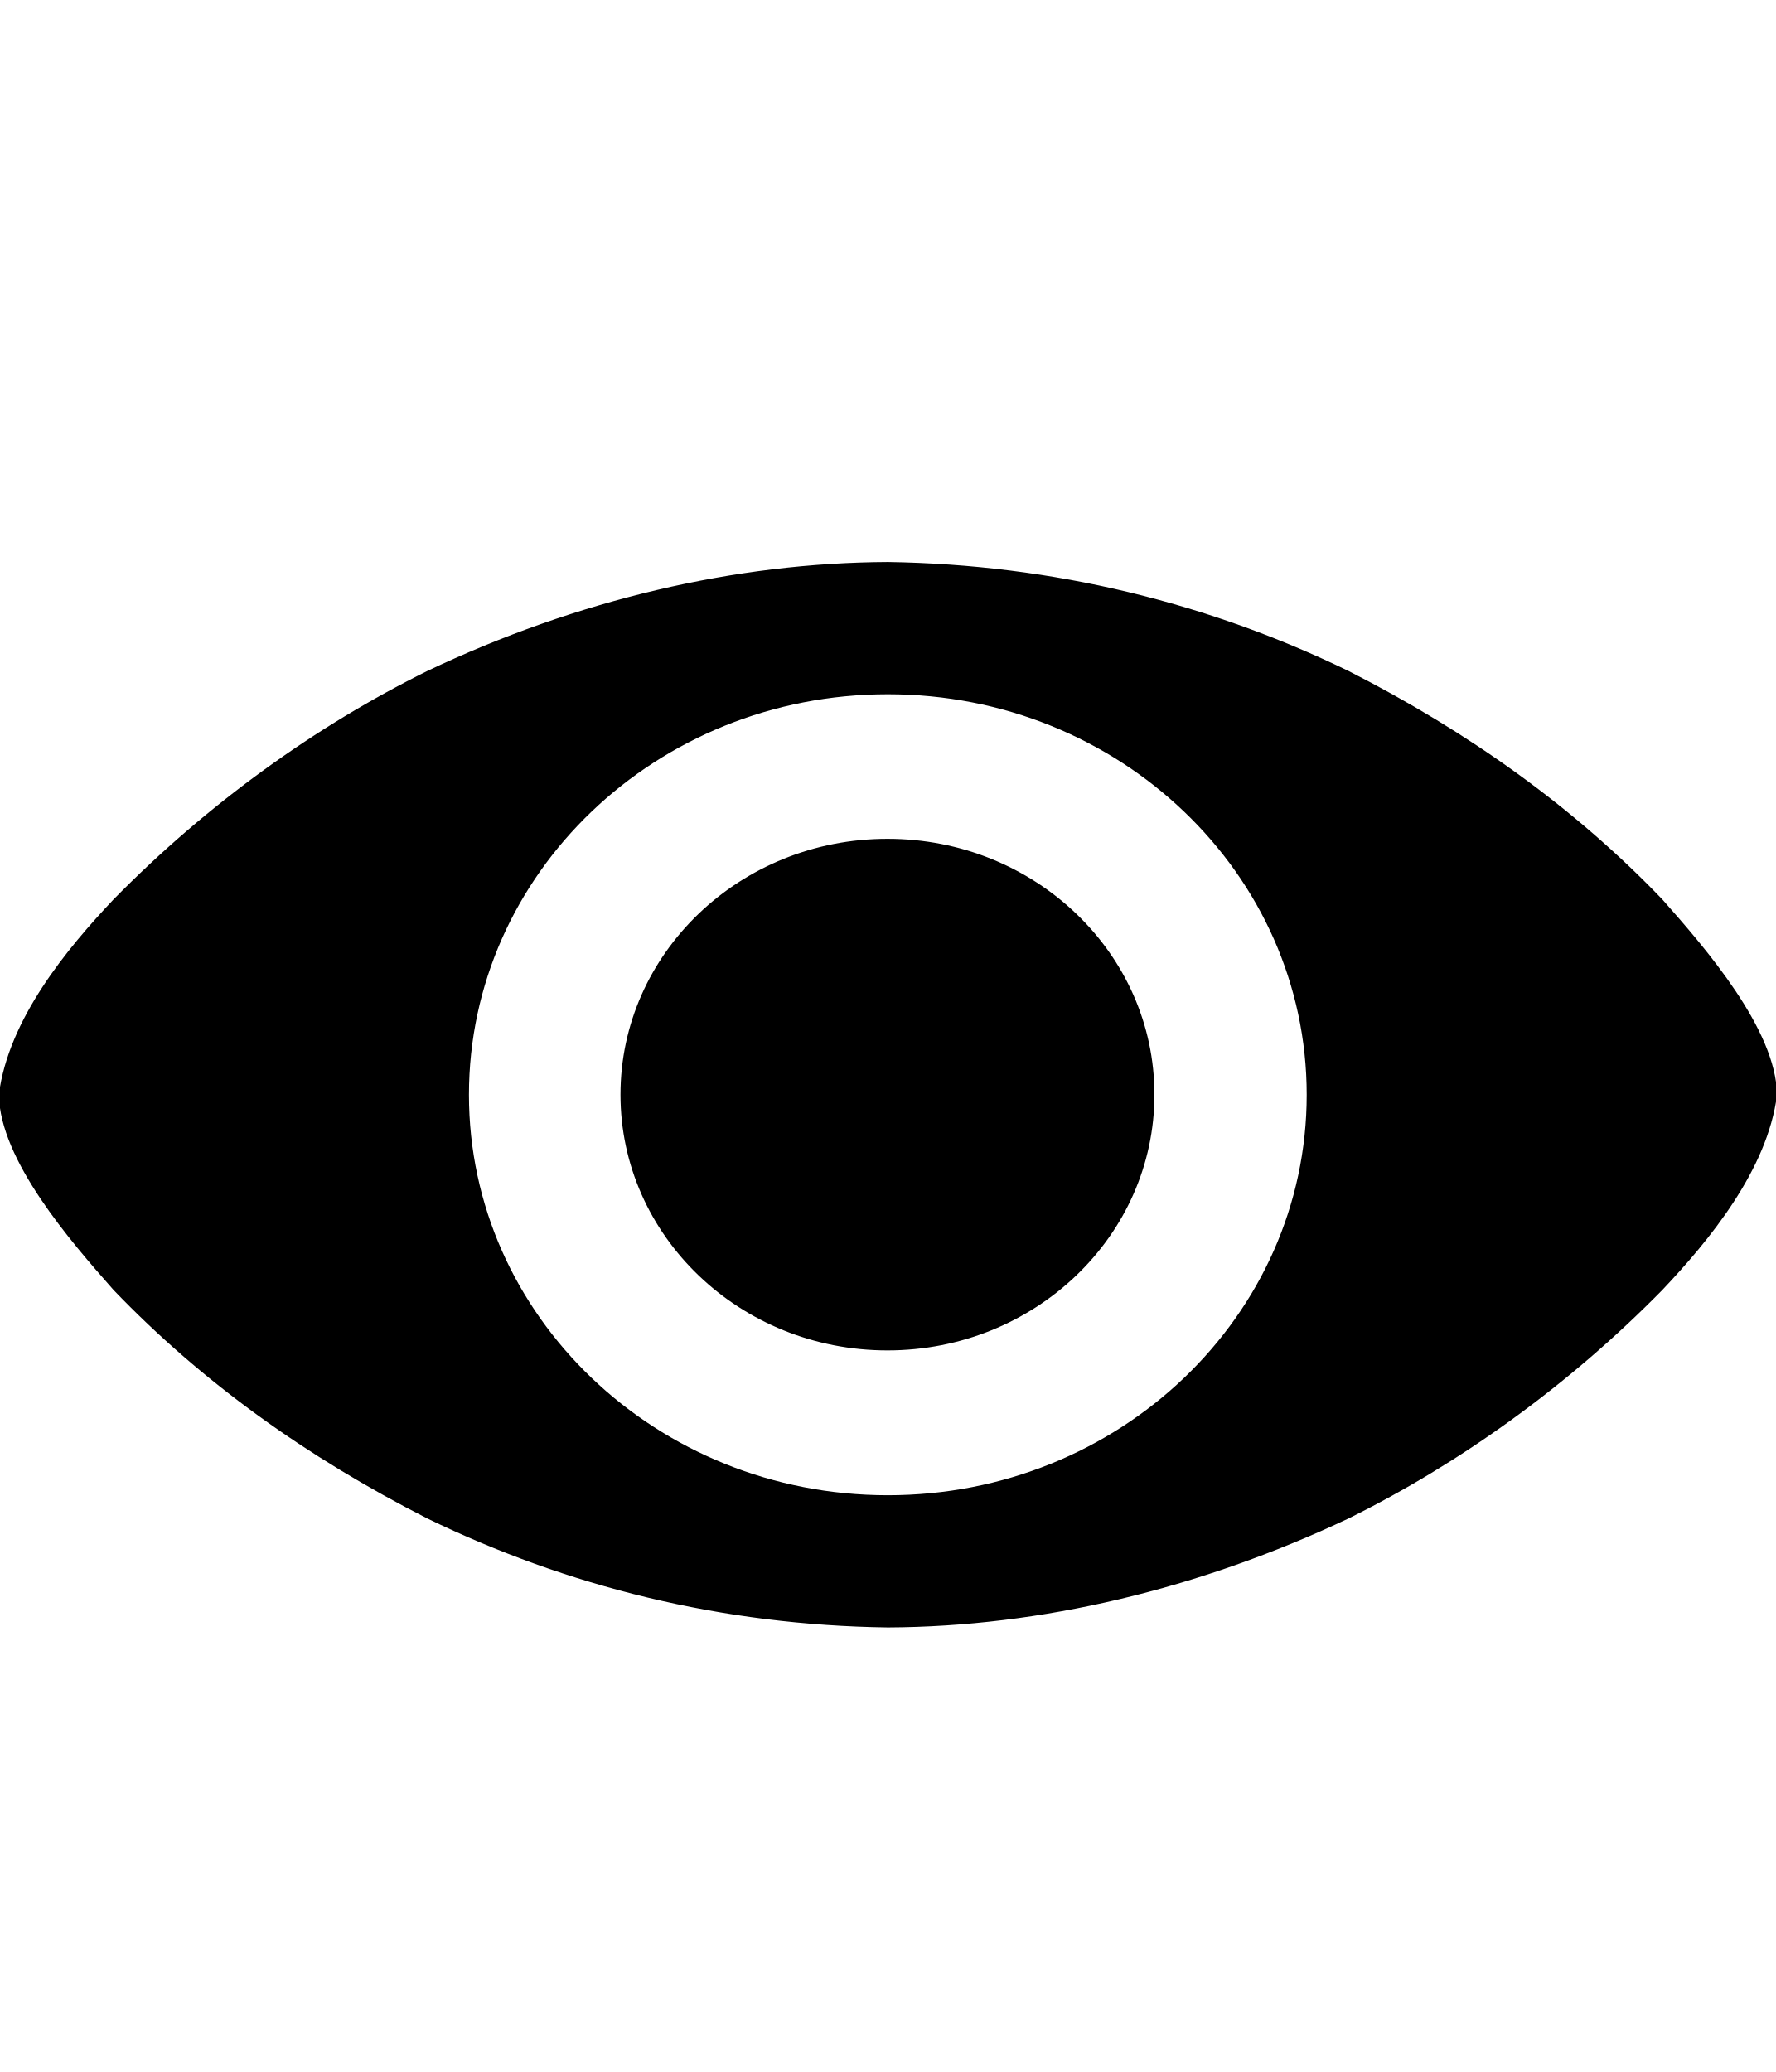
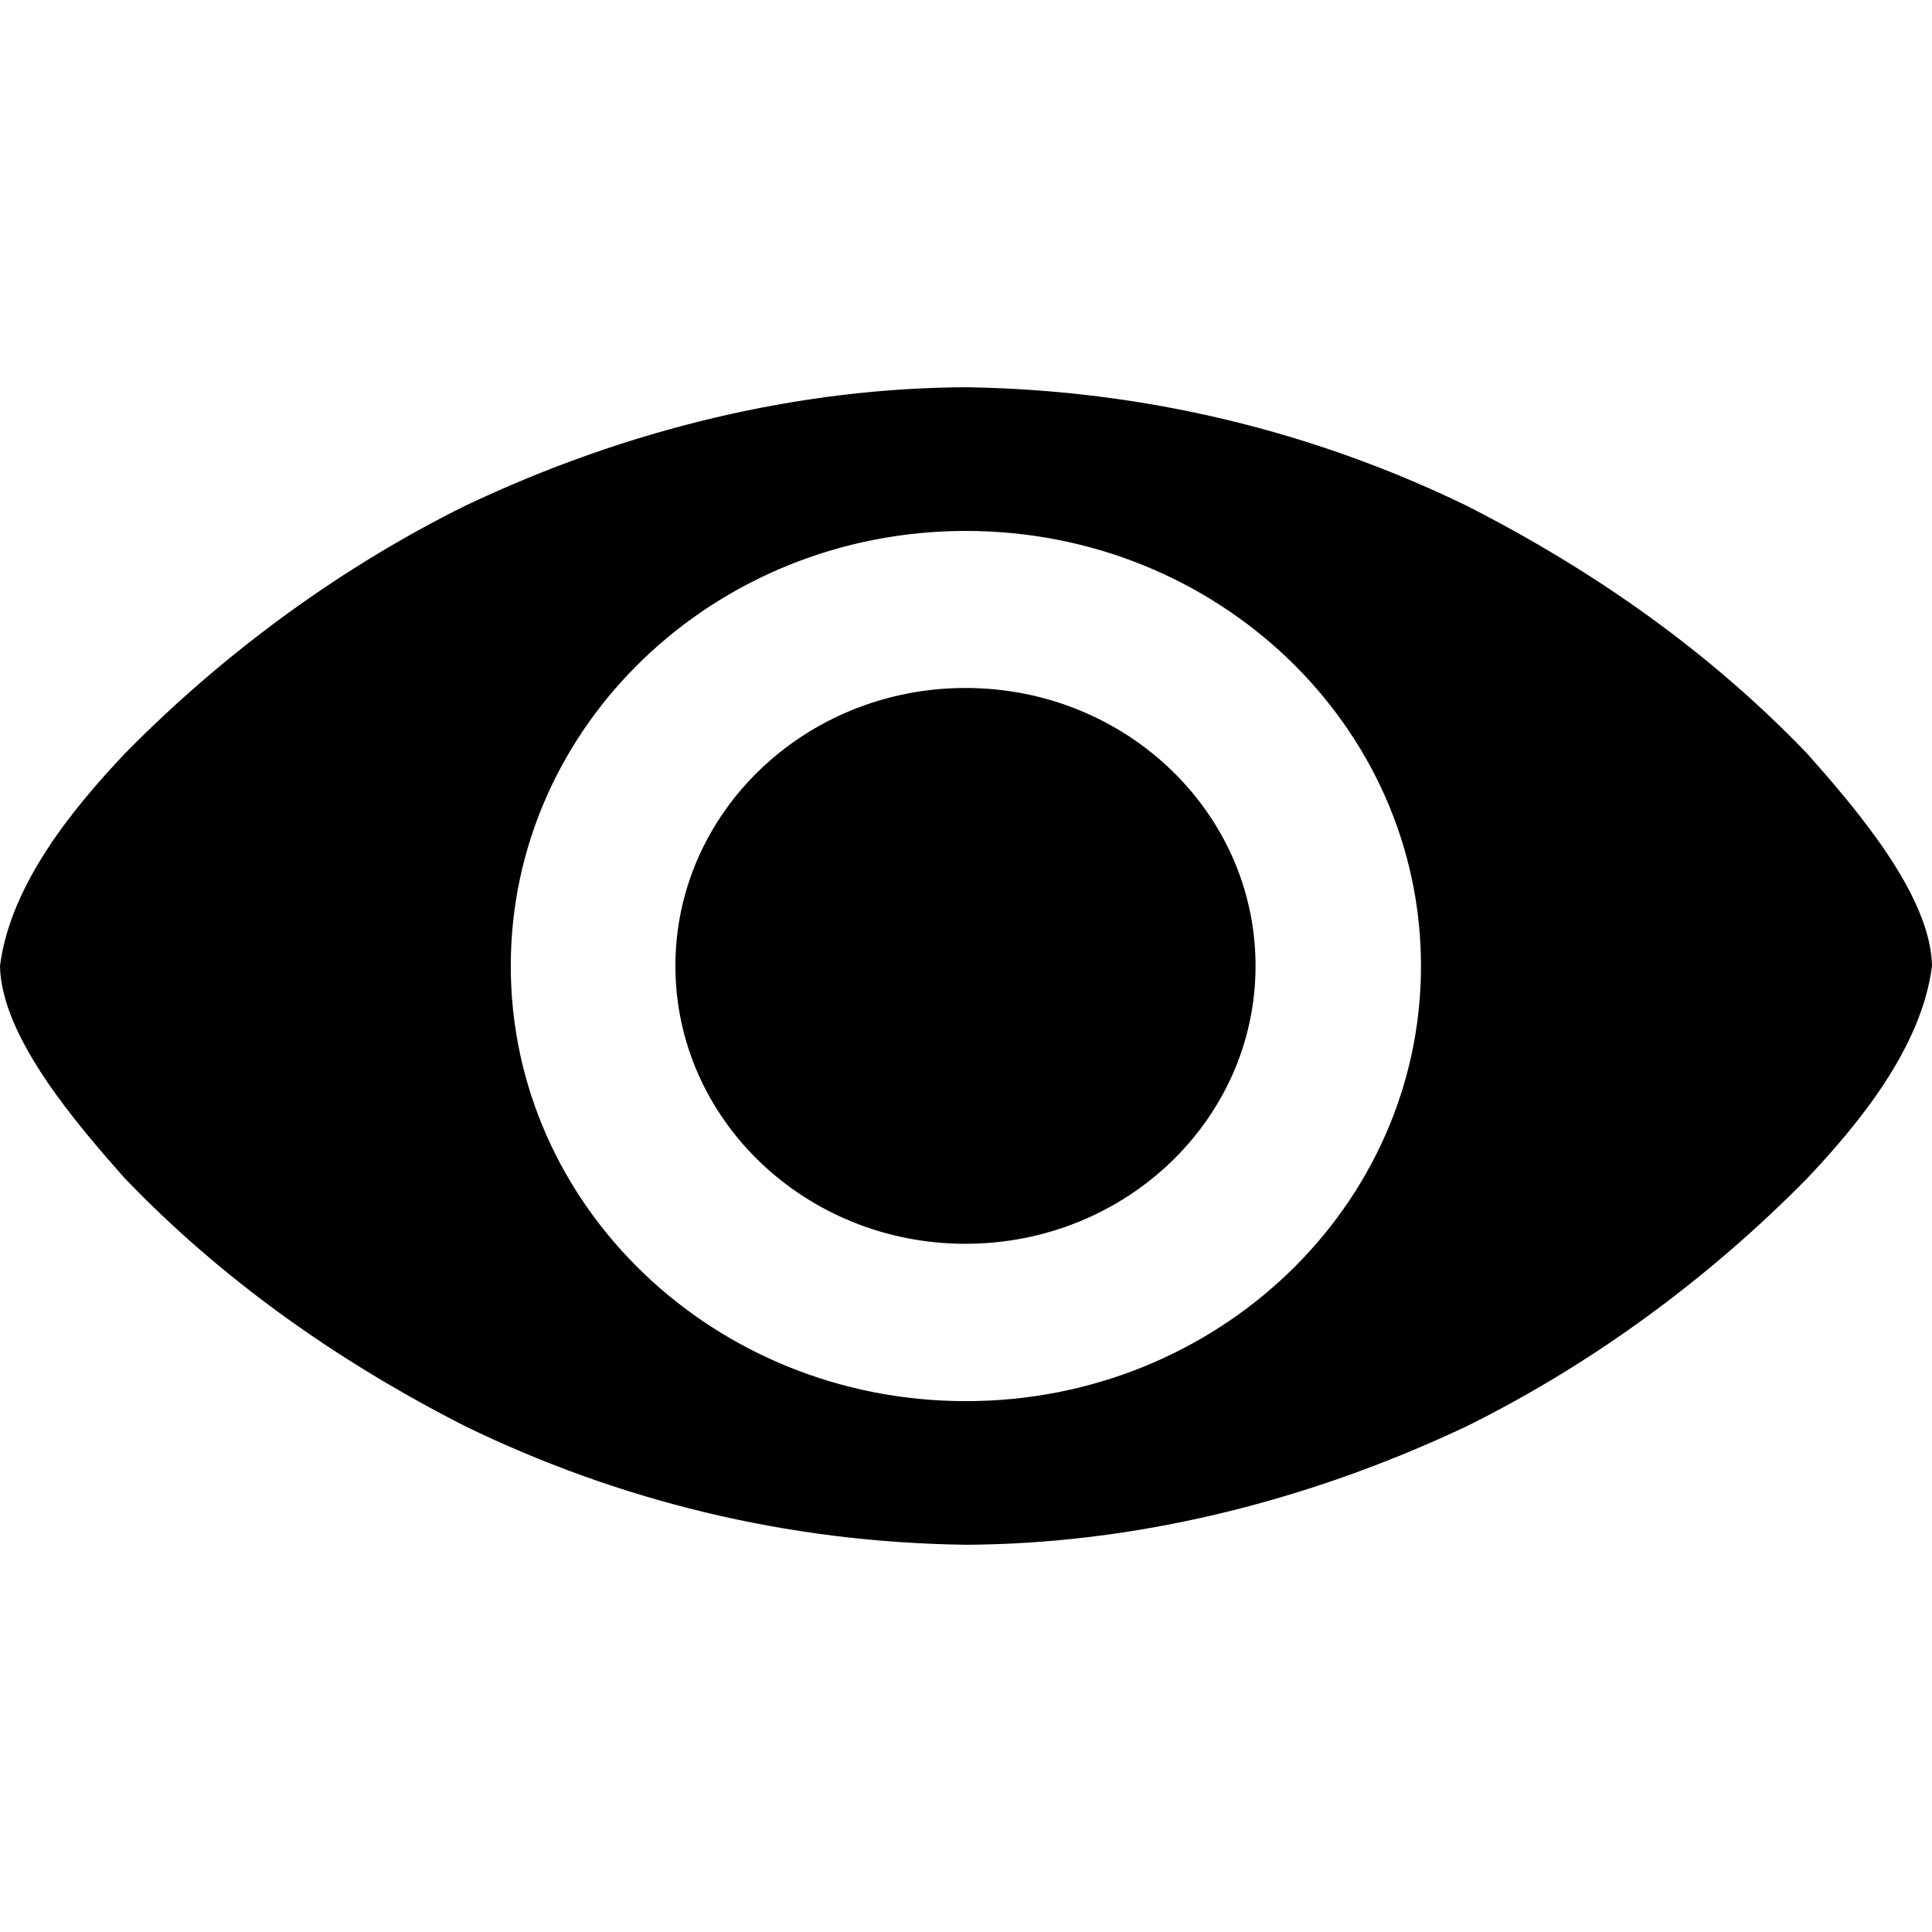
- <svg xmlns="http://www.w3.org/2000/svg" id="svg2" style="margin-top:9px;margin-left:10px;" version="1.1" data-tags="remove-circle, cancel, close, remove, delete" height="896" width="768" data-du="" viewBox="0 0 768 896">
+ <svg xmlns="http://www.w3.org/2000/svg" id="svg2" version="1.1" data-tags="remove-circle, cancel, close, remove, delete" height="1200" width="1200" data-du="" viewBox="0 0 1200 1200">
  <defs id="defs32" />
-   <path d="m 499.249,473.341 c 0,61.091 -51.692,110.616 -115.458,110.616 -63.766,0 -115.458,-49.524 -115.458,-110.616 0,-61.091 51.692,-110.616 115.458,-110.616 63.766,0 115.458,49.524 115.458,110.616 z M 384,243.023 c -66.022,0.293 -134.456,16.366 -199.238,47.137 -48.1,23.789 -94.975,57.353 -135.666,98.779 -19.984,21.147 -45.475,51.768 -49.596,84.438 0.487,28.3 30.843,63.231 49.596,84.438 38.157,39.8 83.812,72.425 135.666,98.803 60.412,29.318 127.28,46.199 199.238,47.137 66.084,-0.297 134.503,-16.555 199.214,-47.137 48.1,-23.789 94.999,-57.377 135.69,-98.803 19.984,-21.147 45.475,-51.768 49.596,-84.438 -0.487,-28.3 -30.843,-63.231 -49.596,-84.438 C 680.746,349.14 635.067,316.539 583.213,290.161 522.832,260.864 455.8,244.1 384,243.023 z m -0.049,57.193 c 100.046,0 181.147,77.537 181.147,173.186 0,95.649 -81.101,173.186 -181.147,173.186 -100.046,0 -181.147,-77.537 -181.147,-173.186 0,-95.649 81.101,-173.186 181.147,-173.186 z" id="path6686" />
+   <path d="m 779.843,599.925 c 0,95.331 -80.664,172.613 -180.169,172.613 -99.504,0 -180.169,-77.281 -180.169,-172.613 0,-95.331 80.664,-172.613 180.169,-172.613 99.504,0 180.169,77.281 180.169,172.613 z M 600,240.521 C 496.974,240.978 390.186,266.059 289.096,314.077 214.038,351.199 140.89,403.574 77.394,468.218 46.209,501.218 6.431,549 2.395e-6,599.981 0.76,644.142 48.13,698.651 77.394,731.744 136.937,793.851 208.18,844.761 289.096,885.923 c 94.272,45.75 198.616,72.092 310.904,73.556 103.123,-0.464 209.887,-25.834 310.866,-73.556 75.058,-37.122 148.244,-89.535 211.74,-154.179 31.185,-32.999 70.962,-80.782 77.394,-131.763 -0.76,-44.161 -48.13,-98.67 -77.394,-131.763 C 1063.063,406.111 991.783,355.239 910.866,314.077 816.644,268.36 712.042,242.2 600,240.521 z m -0.076,89.248 c 156.119,0 282.675,120.994 282.675,270.251 0,149.257 -126.556,270.251 -282.675,270.251 -156.119,0 -282.675,-120.994 -282.675,-270.251 0,-149.257 126.556,-270.251 282.675,-270.251 z" id="path6686" />
</svg>
